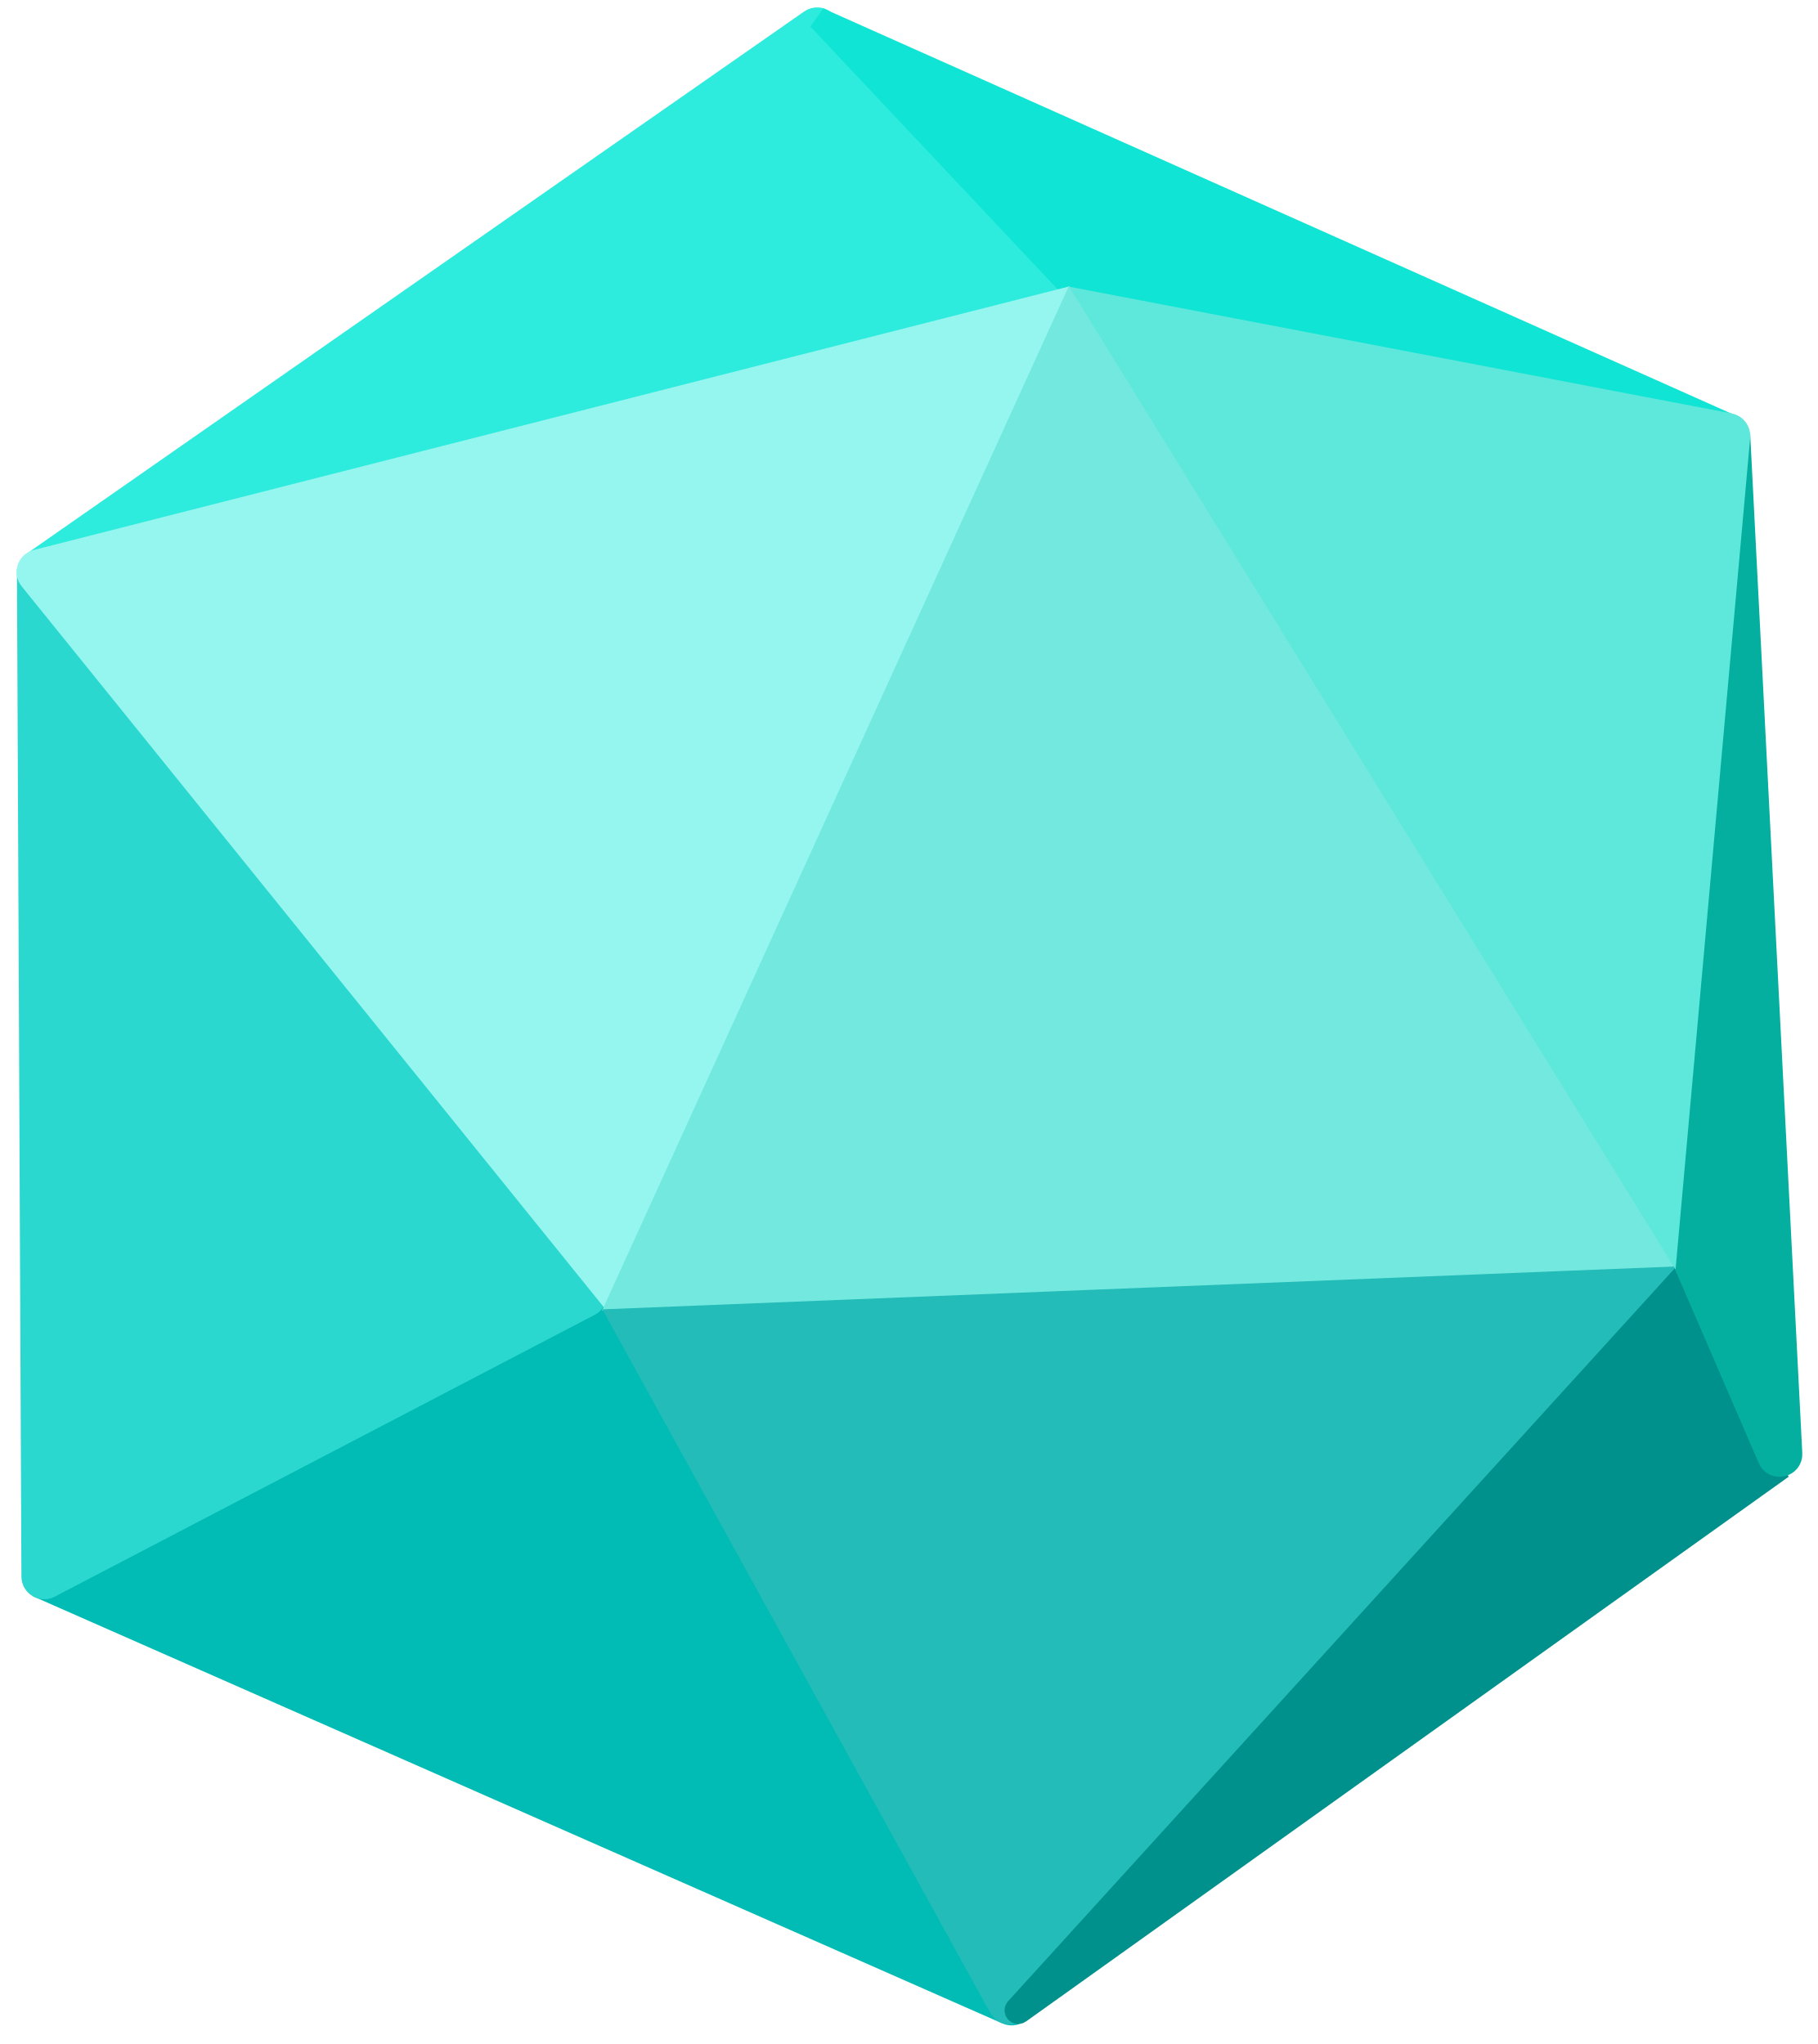
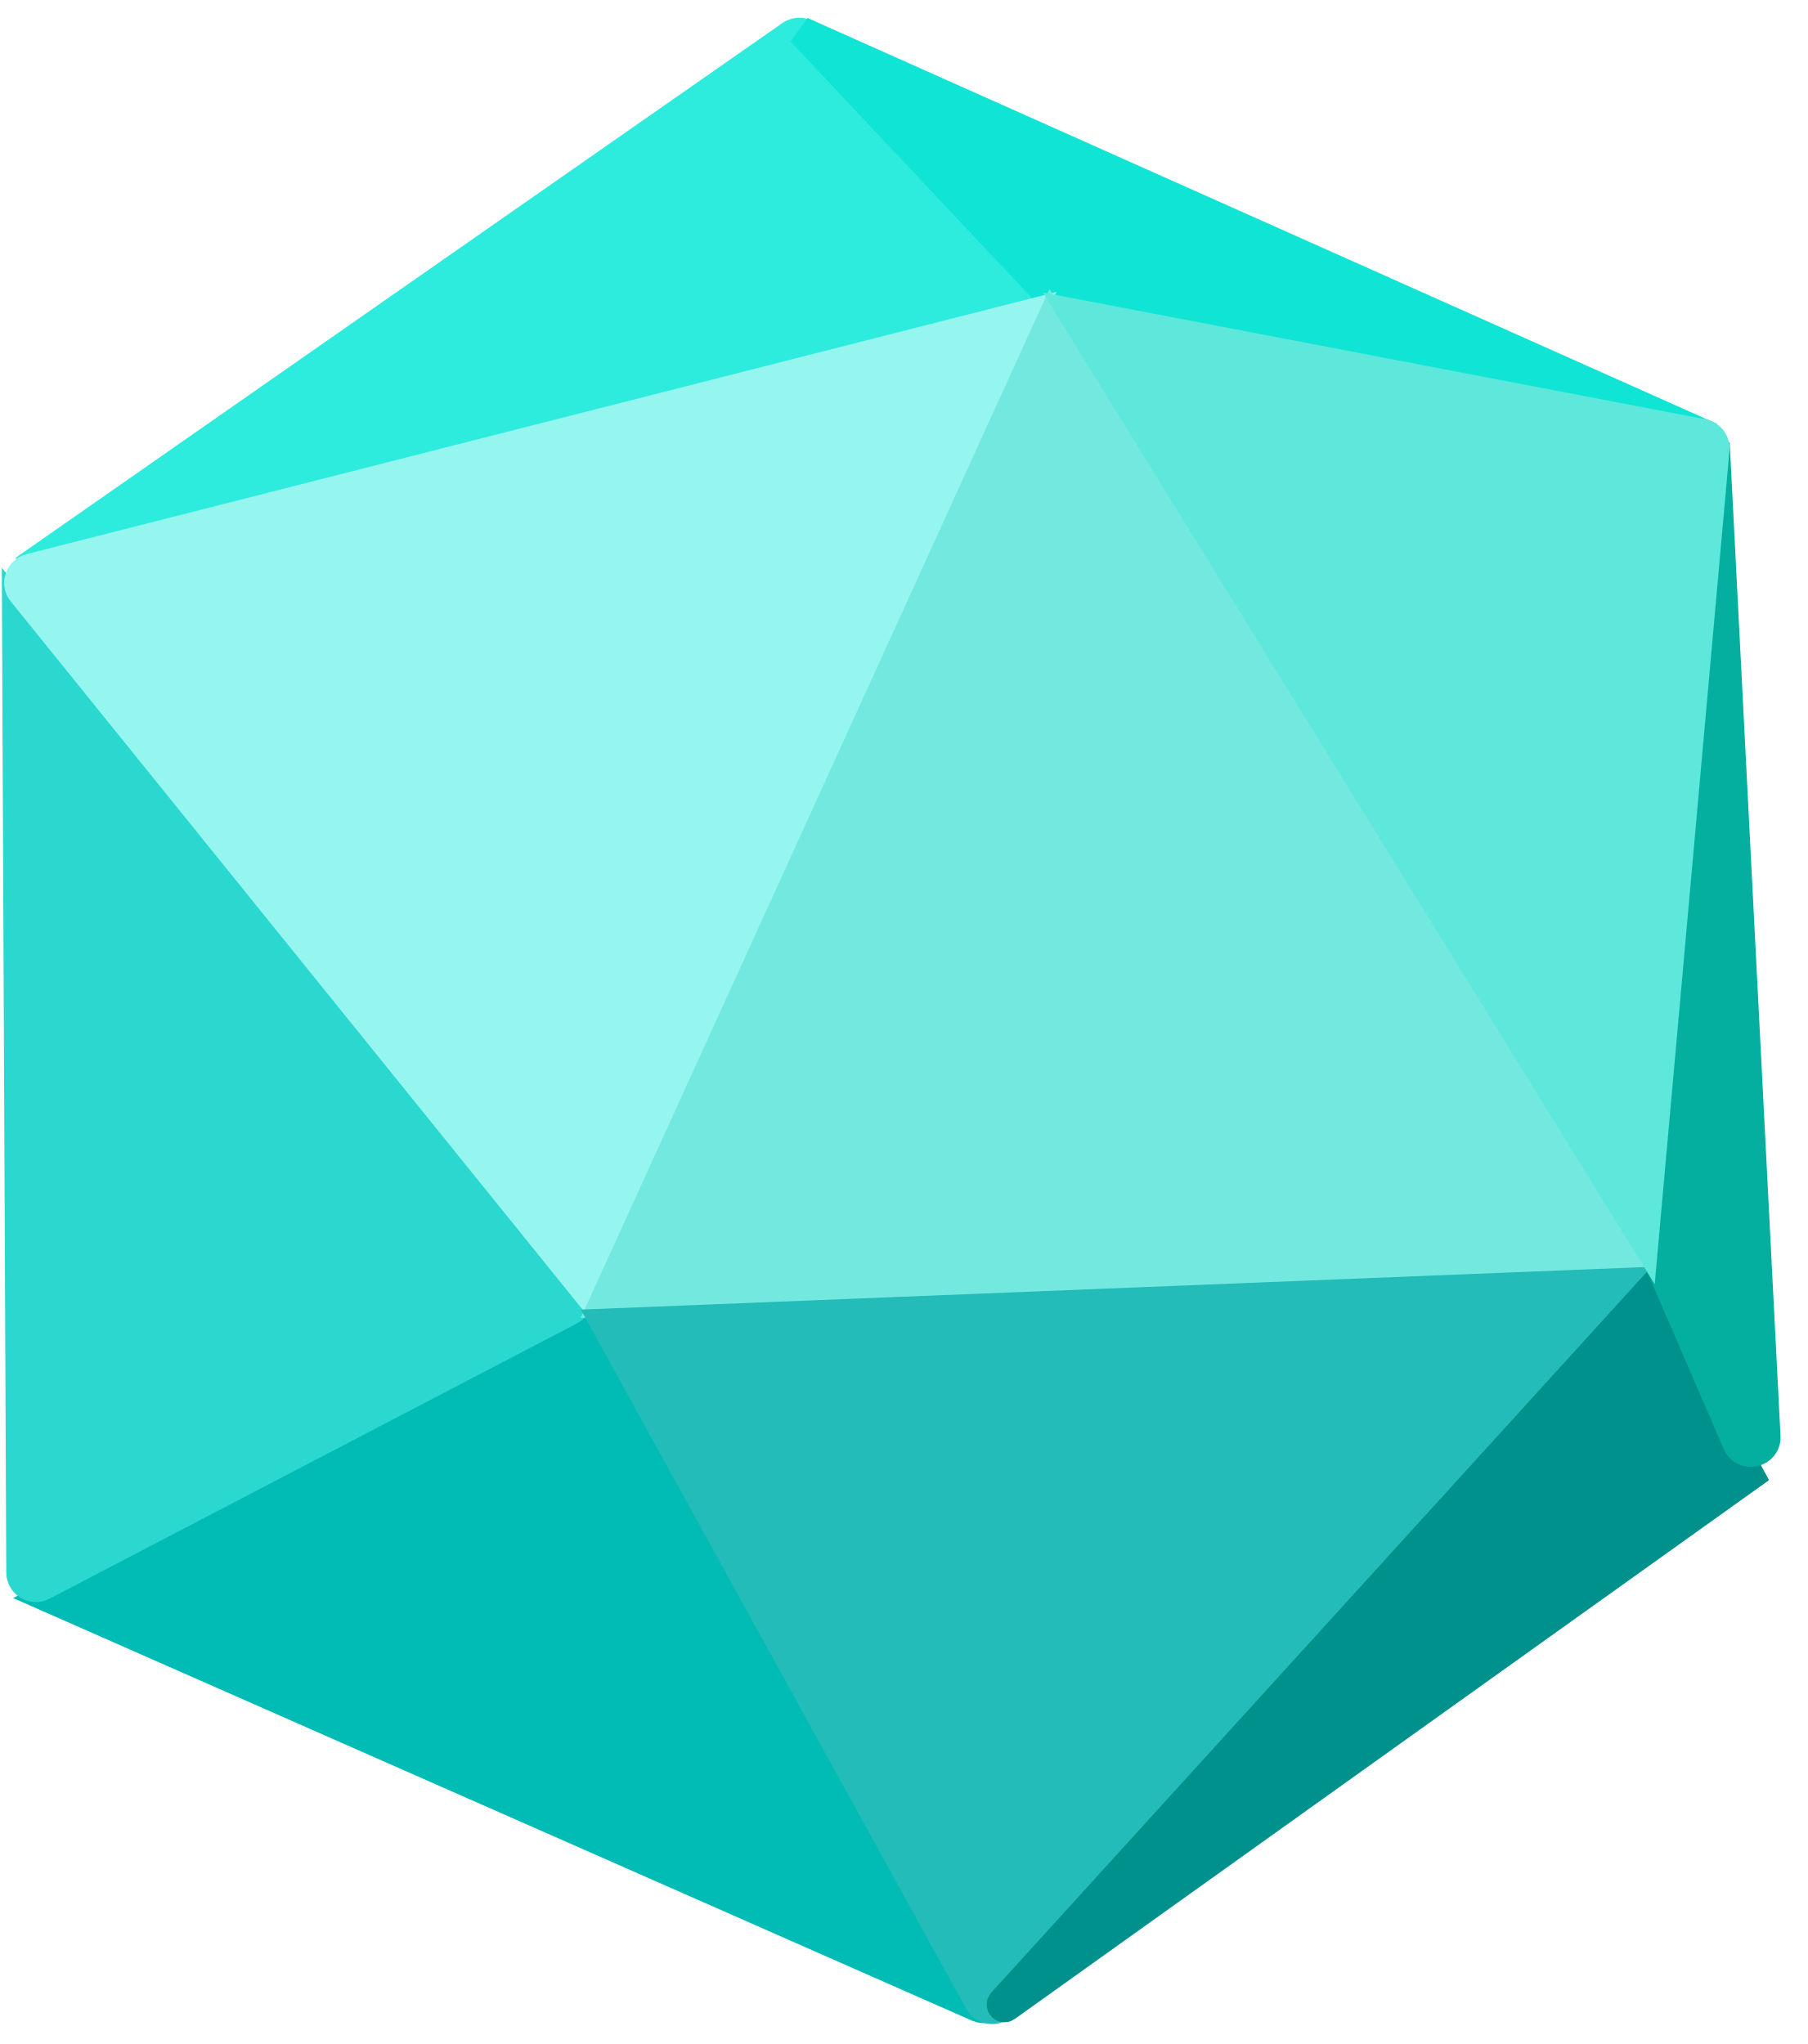
- <svg xmlns="http://www.w3.org/2000/svg" width="80" height="90" viewBox="0 0 80 90" fill="none">
-   <path d="M35.687 0.915L1.576 24.707L47.192 12.542L36.337 0.983C36.167 0.802 35.89 0.773 35.687 0.915Z" fill="#2DECDD" stroke="#2DECDD" />
-   <path d="M36.037 0.828L47.024 12.505C47.094 12.579 47.185 12.63 47.285 12.651L76.367 18.827L36.037 0.828Z" fill="#10E4D4" stroke="#10E4D4" />
-   <path d="M44.327 88.638L2.598 70.245L25.901 57.933C26.134 57.81 26.422 57.889 26.56 58.113L44.954 87.918C45.212 88.336 44.776 88.836 44.327 88.638Z" fill="#01BCB5" stroke="#01BCB5" />
-   <path d="M1.252 26.453L26.108 56.686C26.309 56.932 26.234 57.3 25.953 57.447L2.175 69.861C1.842 70.034 1.445 69.794 1.443 69.42L1.252 26.453Z" fill="#2BD8CF" stroke="#2BD8CF" />
-   <path d="M1.342 25.501L26.58 56.761L46.192 13.35L1.607 24.702C1.254 24.792 1.113 25.218 1.342 25.501Z" fill="#95F6EF" stroke="#95F6EF" />
-   <path d="M27.292 57.179L47.125 13.639L72.991 55.331L27.292 57.179Z" fill="#73E8DF" stroke="#73E8DF" />
-   <path d="M72.777 56.304L44.845 88.474C44.617 88.737 44.197 88.692 44.029 88.388L27.346 58.12L72.777 56.304Z" fill="#24BCB8" stroke="#24BCB8" />
-   <path d="M78.087 64.872L73.644 56.676L44.747 88.451C44.666 88.539 44.782 88.669 44.879 88.599L78.087 64.872Z" fill="#00918C" stroke="#00918C" />
-   <path d="M76.541 19.09L73.866 54.794C73.86 54.875 73.874 54.956 73.906 55.03L77.879 64.224C78.1 64.735 78.866 64.556 78.837 64L76.541 19.09Z" fill="#04AFA0" stroke="#04AFA0" />
-   <path d="M76.14 18.697L48.085 13.328L73.394 54.355L76.544 19.233C76.567 18.977 76.392 18.745 76.14 18.697Z" fill="#5DE8DB" stroke="#5DE8DB" />
+ <svg xmlns="http://www.w3.org/2000/svg" width="61" height="69" viewBox="0 0 61 69" fill="none">
+   <path d="M26.696 1.187L0.813 19.24L35.539 9.979L27.347 1.255C27.177 1.074 26.9 1.045 26.696 1.187Z" fill="#2DECDD" stroke="#2DECDD" />
+   <path d="M27.048 1.062L35.386 9.923C35.456 9.998 35.547 10.049 35.646 10.07L57.749 14.764L27.048 1.062Z" fill="#10E4D4" stroke="#10E4D4" />
+   <path d="M33.007 67.753L1.592 53.906L19.233 44.586C19.466 44.463 19.754 44.541 19.892 44.765L33.634 67.033C33.892 67.451 33.456 67.951 33.007 67.753Z" fill="#01BCB5" stroke="#01BCB5" />
+   <path d="M0.567 20.569L19.395 43.471C19.597 43.716 19.522 44.085 19.241 44.232L1.443 53.523C1.111 53.696 0.713 53.456 0.712 53.082L0.567 20.569Z" fill="#2BD8CF" stroke="#2BD8CF" />
+   <path d="M0.752 19.989L19.848 43.641L34.778 10.595L1.018 19.191C0.665 19.28 0.523 19.706 0.752 19.989Z" fill="#95F6EF" stroke="#95F6EF" />
+   <path d="M20.391 43.96L35.489 10.814L55.179 42.553L20.391 43.96Z" fill="#73E8DF" stroke="#73E8DF" />
+   <path d="M55.016 43.293L33.865 67.654C33.637 67.917 33.217 67.872 33.049 67.568L20.432 44.676L55.016 43.293Z" fill="#24BCB8" stroke="#24BCB8" />
+   <path d="M59.058 49.816L55.677 43.576L33.829 67.6C33.748 67.688 33.864 67.818 33.961 67.748L59.058 49.816Z" fill="#00918C" stroke="#00918C" />
+   <path d="M57.881 14.964L55.848 42.115C55.842 42.196 55.855 42.276 55.887 42.351L58.638 48.715C58.859 49.226 59.624 49.047 59.596 48.491L57.881 14.964Z" fill="#04AFA0" stroke="#04AFA0" />
+   <path d="M57.47 14.644L36.219 10.577L55.486 41.81L57.874 15.18C57.897 14.924 57.723 14.693 57.47 14.644Z" fill="#5DE8DB" stroke="#5DE8DB" />
</svg>
